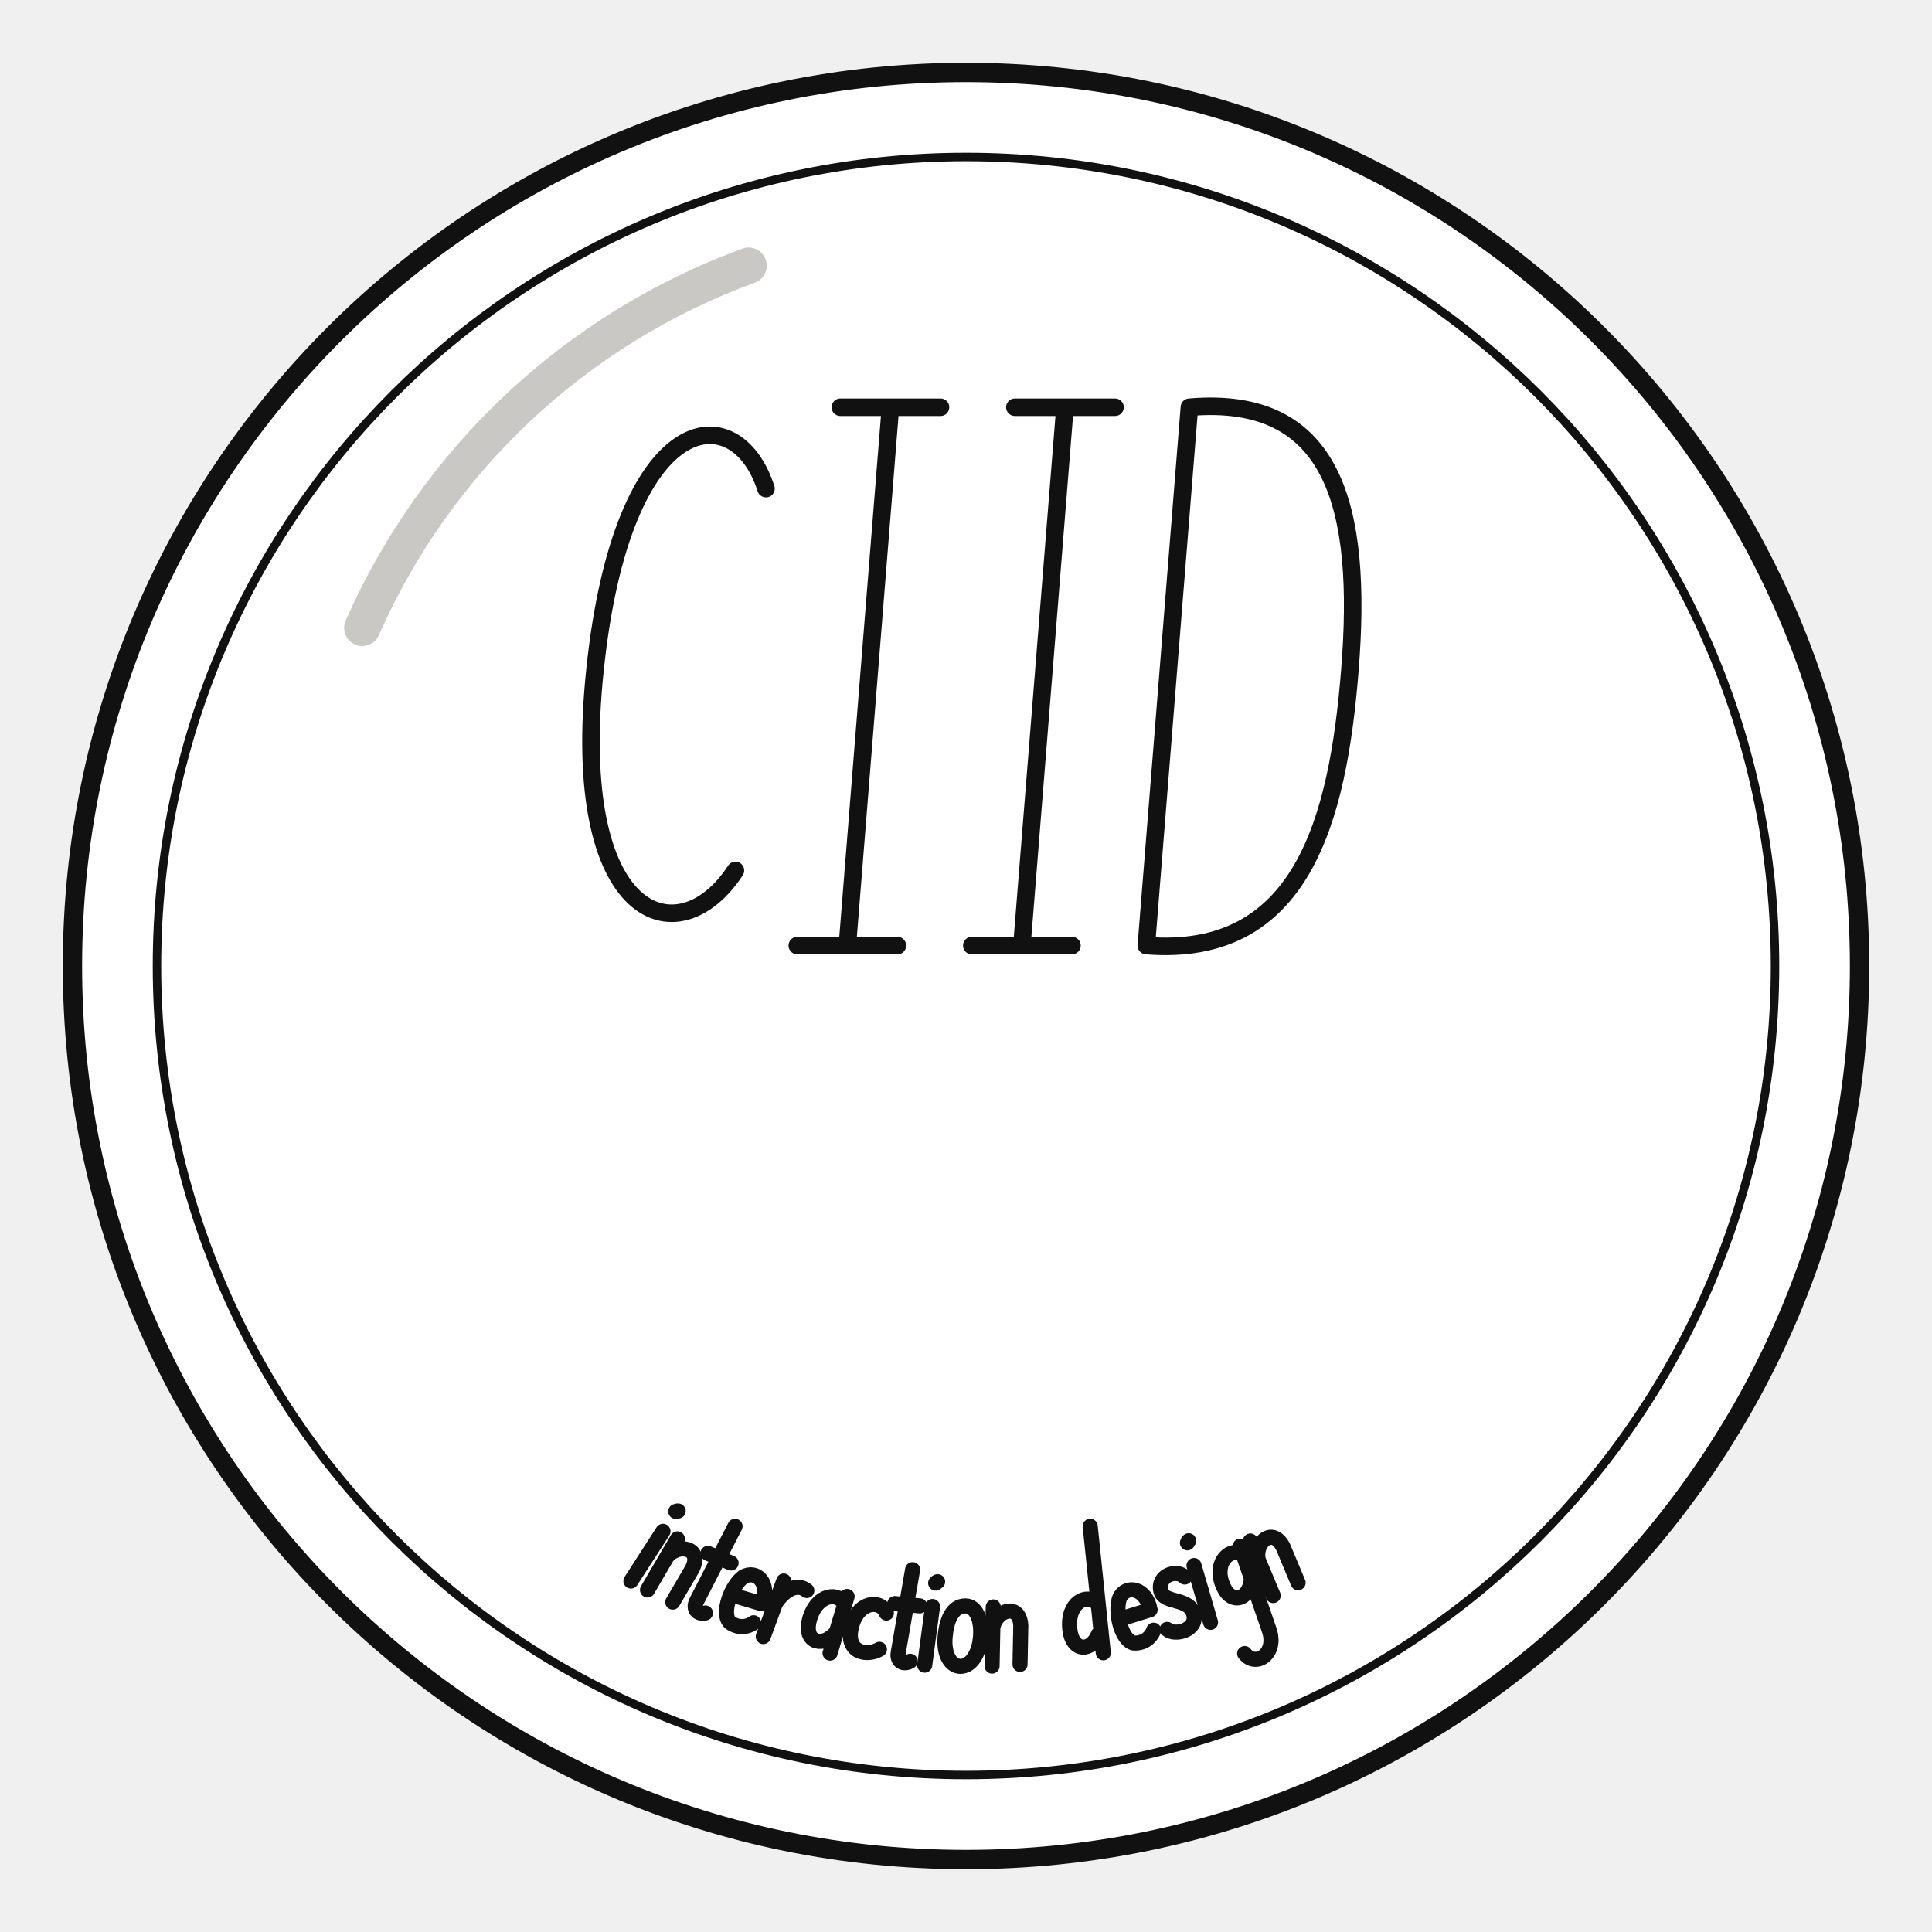
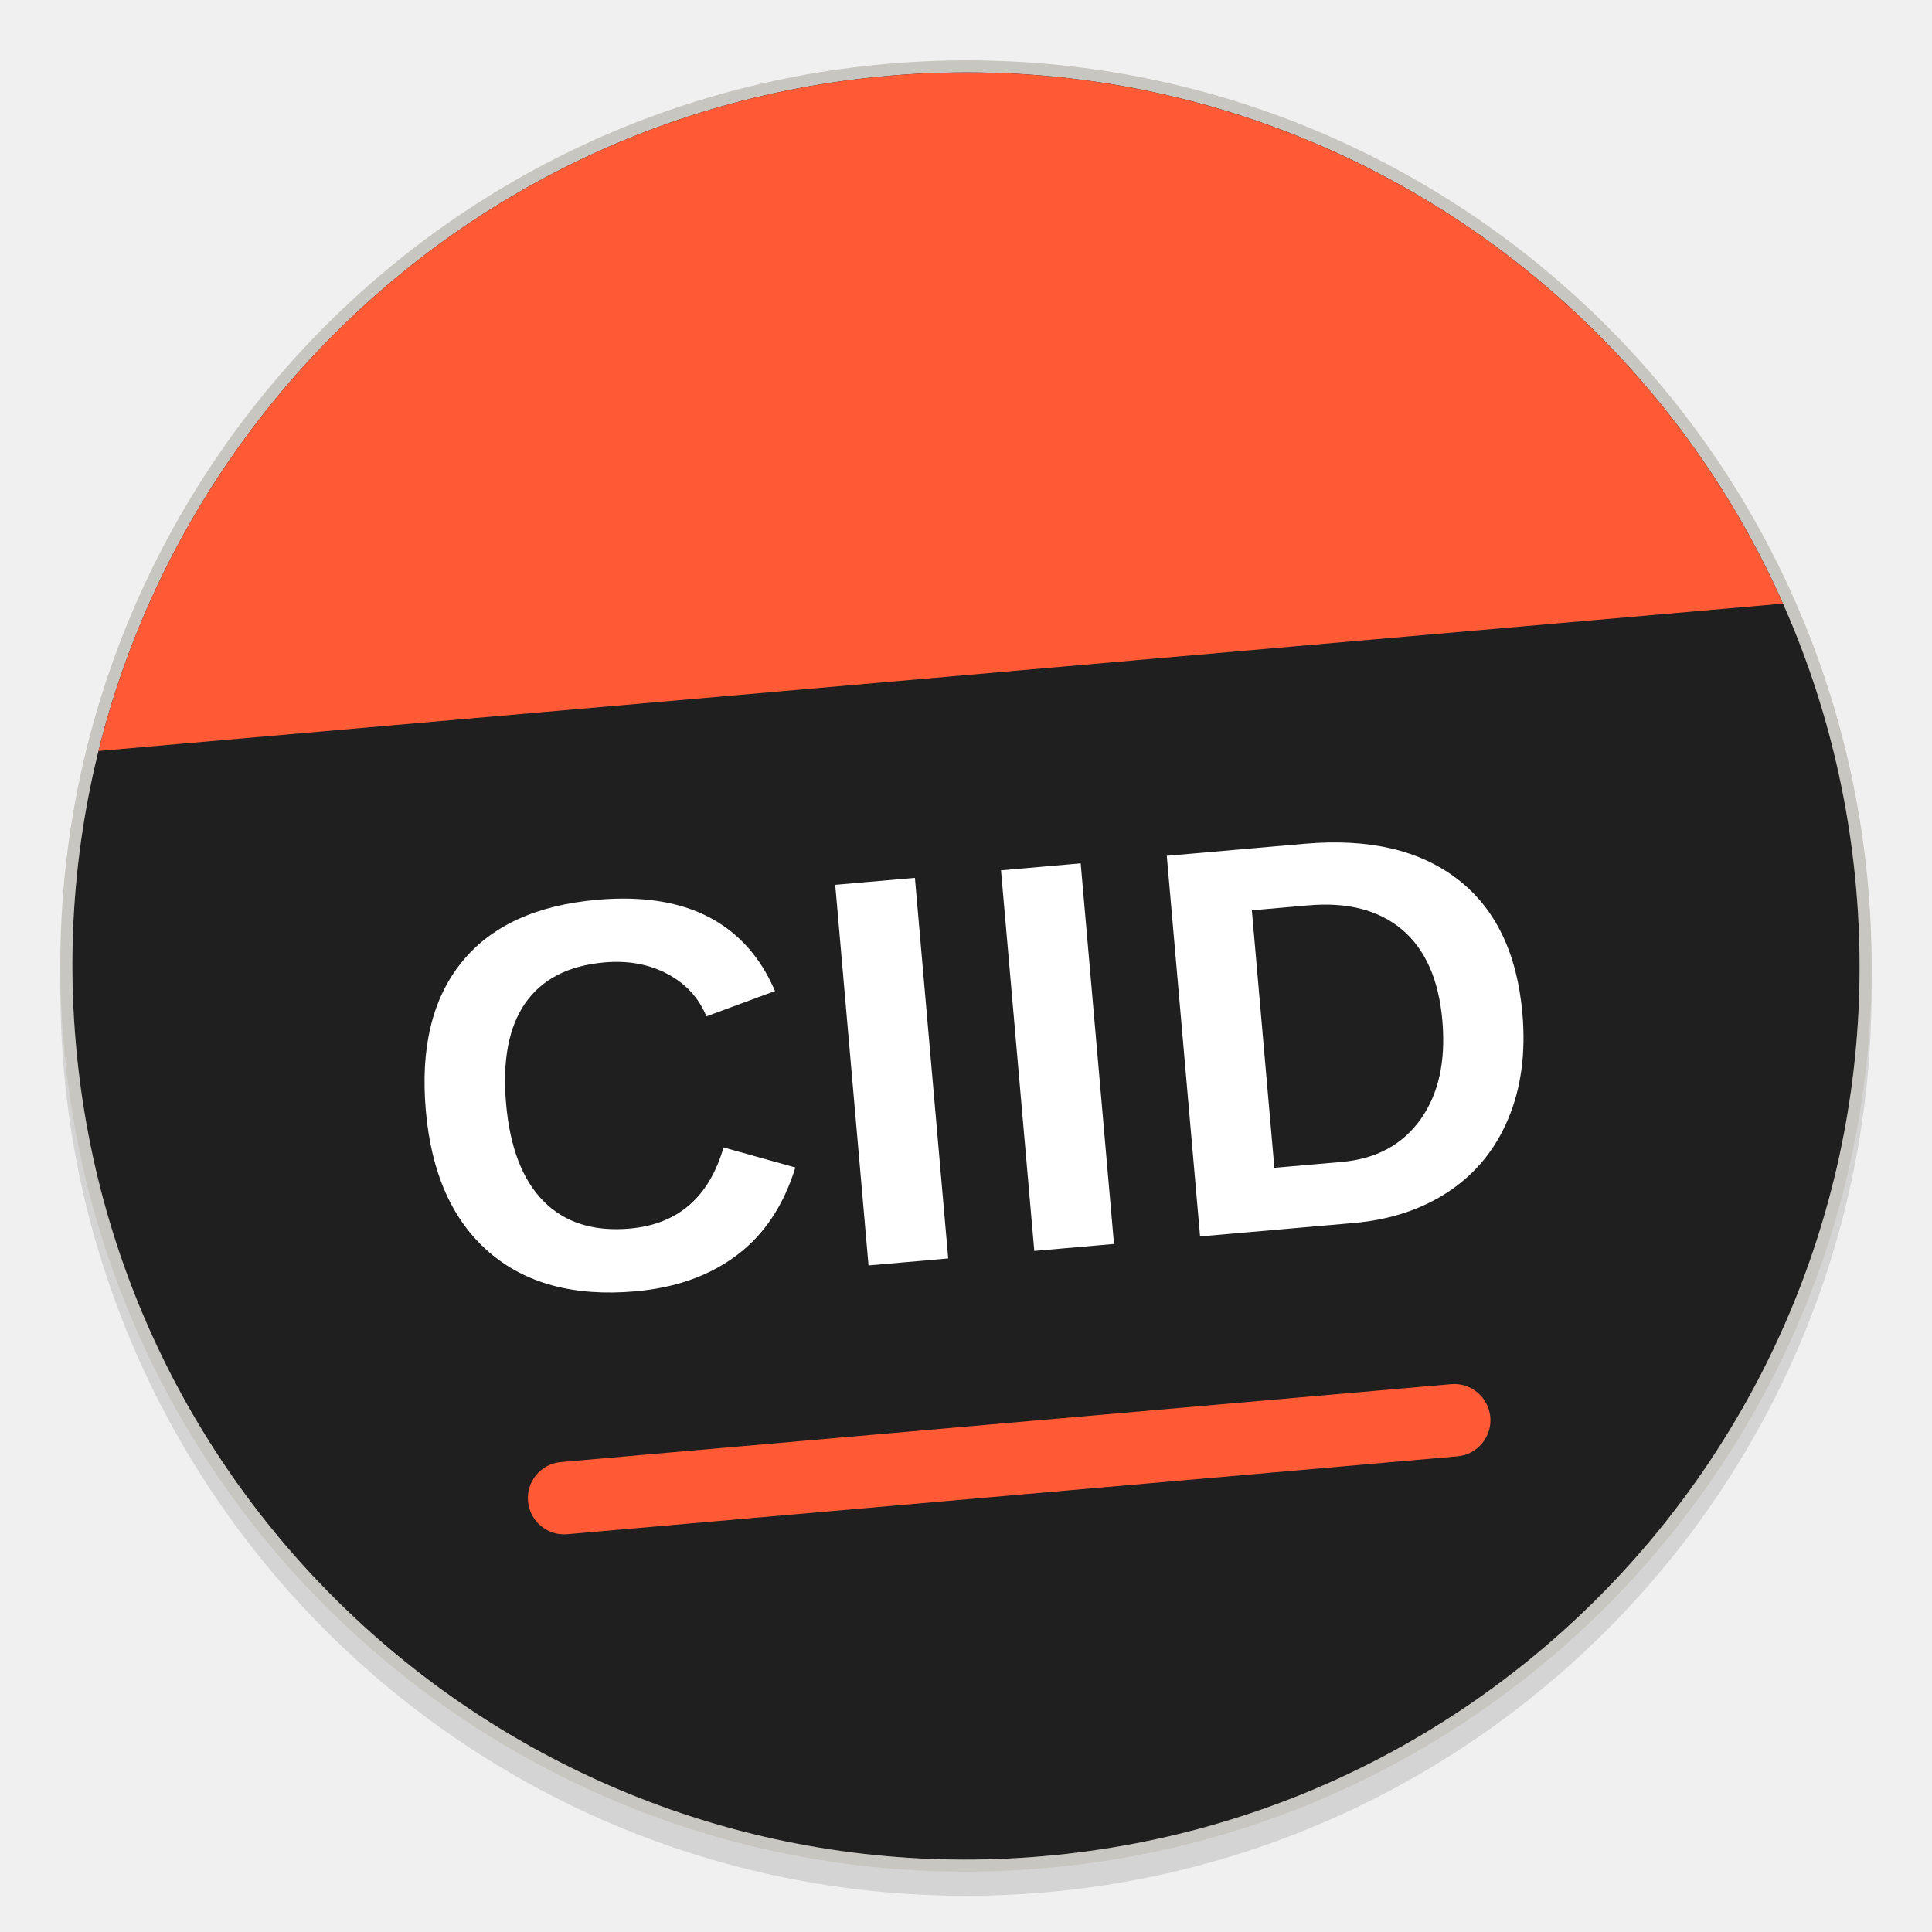
<svg xmlns="http://www.w3.org/2000/svg" viewBox="0 0 160 160" role="img" aria-label="Pin: CIID">
-   <circle cx="80" cy="80" r="74" fill="#fff" stroke="#111" stroke-width="1.6" />
-   <circle cx="80" cy="80" r="67" fill="none" stroke="#111" stroke-width="0.7" />
-   <path d="M30,52 A56,56 0 0 1 62,22" fill="none" stroke="#c9c8c4" stroke-width="3" stroke-linecap="round" />
-   <g fill="none" stroke="#111" stroke-width="1.8" stroke-linecap="round" stroke-linejoin="round">
-     <g transform="translate(22.4 17.8) scale(0.72)">
-       <g transform="translate(34.3 17.8) scale(0.72)" stroke-width="2.8">
-         <path d="M31.52,19 C26.72,4 8.56,6 4.2,48 C0,88 17.52,94 26.64,80 M51.4,6 L44.52,92 M43.4,6 L59.4,6 M36.52,92 L52.52,92 M79.28,6 L72.4,92 M71.28,6 L87.28,6 M64.4,92 L80.4,92 M99.16,6 L92.28,92 C117.12,94 122.88,72 124.8,48 C126.88,22 122.32,4 99.16,6" />
-       </g>
+   <defs>
+     <clipPath id="c-ciid">
+       <circle cx="80" cy="80" r="74" />
+     </clipPath>
+   </defs>
+   <circle cx="80" cy="82" r="75" fill="#000" opacity=".12" />
+   <g transform="rotate(-5 80 80)">
+     <circle cx="80" cy="80" r="75" fill="#f4f1ea" />
+     <g clip-path="url(#c-ciid)">
+       <rect width="160" height="160" fill="#1f1f1f" />
+       <rect x="0" y="0" width="160" height="56" fill="#ff5a36" />
+       <text x="80" y="104" text-anchor="middle" font-family="'Helvetica Neue','Arial Black',Arial,sans-serif" font-weight="900" font-size="46" fill="#ffffff" letter-spacing="1">CIID</text>
+       <rect x="40" y="118" width="80" height="6" rx="3" fill="#ff5a36" />
    </g>
-   </g>
-   <g fill="none" stroke="#111" stroke-width="10.24" stroke-linecap="round" stroke-linejoin="round">
-     <path transform="translate(52.56 131.10) rotate(28.23) scale(0.1221) translate(-2.88 0)" d="M3.2,-40 L0,0 M4.48,-56 C4.93,-56.6 5.34,-56.8 5.76,-57" />
-     <path transform="translate(54.80 132.24) rotate(25.76) scale(0.1221) translate(-10.68 0)" d="M3.2,-40 L0,0 M2.08,-26 C5.04,-38 21.36,-42 21.08,-26 L19,0" />
-     <path transform="translate(57.71 133.55) rotate(22.60) scale(0.1221) translate(-8.50 0)" d="M9.92,-64 L5.36,-7 C4.88,-1 9.72,1 13.96,-2 M0,-40 L17,-40" />
-     <path transform="translate(60.93 134.78) rotate(19.20) scale(0.1221) translate(-12.70 0)" d="M3.12,-20 L24.2,-21 C25.4,-36 12.88,-42 6.24,-34 C0.6,-26 0,-6 7.68,-2 C13.52,0 19.68,-2 23.08,-7" />
-     <path transform="translate(64.39 135.86) rotate(15.61) scale(0.1221) translate(-10.02 0)" d="M3.2,-40 L0,0 M1.92,-24 C5.88,-36 13.28,-41 20.04,-38" />
-     <path transform="translate(67.76 136.69) rotate(12.18) scale(0.1221) translate(-11.44 0)" d="M22.4,-34 C17.04,-42 2.72,-38 1.28,-20 C0,-4 12.84,-2 19.72,-13 M22.88,-40 L19.68,0" />
-     <path transform="translate(71.39 137.36) rotate(8.54) scale(0.1221) translate(-11.74 0)" d="M23.48,-33 C18.2,-42 2.88,-38 1.44,-20 C0,-2 15,-2 22.48,-8" />
-     <path transform="translate(74.69 137.76) rotate(5.25) scale(0.1221) translate(-8.50 0)" d="M9.92,-64 L5.36,-7 C4.88,-1 9.72,1 13.96,-2 M0,-40 L17,-40" />
-     <path transform="translate(76.93 137.92) rotate(3.04) scale(0.1221) translate(-2.88 0)" d="M3.2,-40 L0,0 M4.48,-56 C4.93,-56.6 5.34,-56.8 5.76,-57" />
-     <path transform="translate(79.72 138.00) rotate(0.28) scale(0.1221) translate(-13.00 0)" d="M14.72,-41 C5.72,-41 1.92,-31 1.04,-20 C0,-7 5.44,0 11.44,0 C18.44,0 24.08,-8 25.04,-20 C26,-32 21.72,-41 14.72,-41" />
-     <path transform="translate(83.46 137.90) rotate(-3.42) scale(0.1221) translate(-10.68 0)" d="M3.2,-40 L0,0 M2.08,-26 C5.04,-38 21.36,-42 21.08,-26 L19,0" />
-     <path transform="translate(90.54 137.03) rotate(-10.47) scale(0.1221) translate(-13.78 0)" d="M22.4,-34 C17.04,-42 2.72,-38 1.28,-20 C0,-4 12.84,-2 19.72,-13 M27.56,-86 L20.68,0" />
-     <path transform="translate(94.53 136.15) rotate(-14.51) scale(0.1221) translate(-12.70 0)" d="M3.12,-20 L24.2,-21 C25.4,-36 12.88,-42 6.24,-34 C0.6,-26 0,-6 7.68,-2 C13.52,0 19.68,-2 23.08,-7" />
-     <path transform="translate(98.15 135.09) rotate(-18.24) scale(0.1221) translate(-11.20 0)" d="M22.4,-35 C18.96,-42 4.96,-42 4.08,-31 C3.36,-22 21.28,-21 20.32,-9 C19.44,2 3.52,1 0,-5" />
-     <path transform="translate(100.58 134.23) rotate(-20.78) scale(0.1221) translate(-2.88 0)" d="M3.2,-40 L0,0 M4.48,-56 C4.93,-56.6 5.34,-56.8 5.76,-57" />
-     <path transform="translate(103.19 133.16) rotate(-23.57) scale(0.1221) translate(-13.22 0)" d="M25.96,-34 C20.6,-42 6.28,-38 5,-22 C3.72,-6 16.56,-4 23.44,-15 M26.44,-40 L21.64,20 C20.28,37 3.04,40 0,28" />
-     <path transform="translate(106.60 131.54) rotate(-27.29) scale(0.1221) translate(-10.68 0)" d="M3.2,-40 L0,0 M2.08,-26 C5.04,-38 21.36,-42 21.08,-26 L19,0" />
+     <circle cx="80" cy="80" r="74.5" fill="none" stroke="#000" stroke-opacity=".18" stroke-width="1" />
  </g>
</svg>
